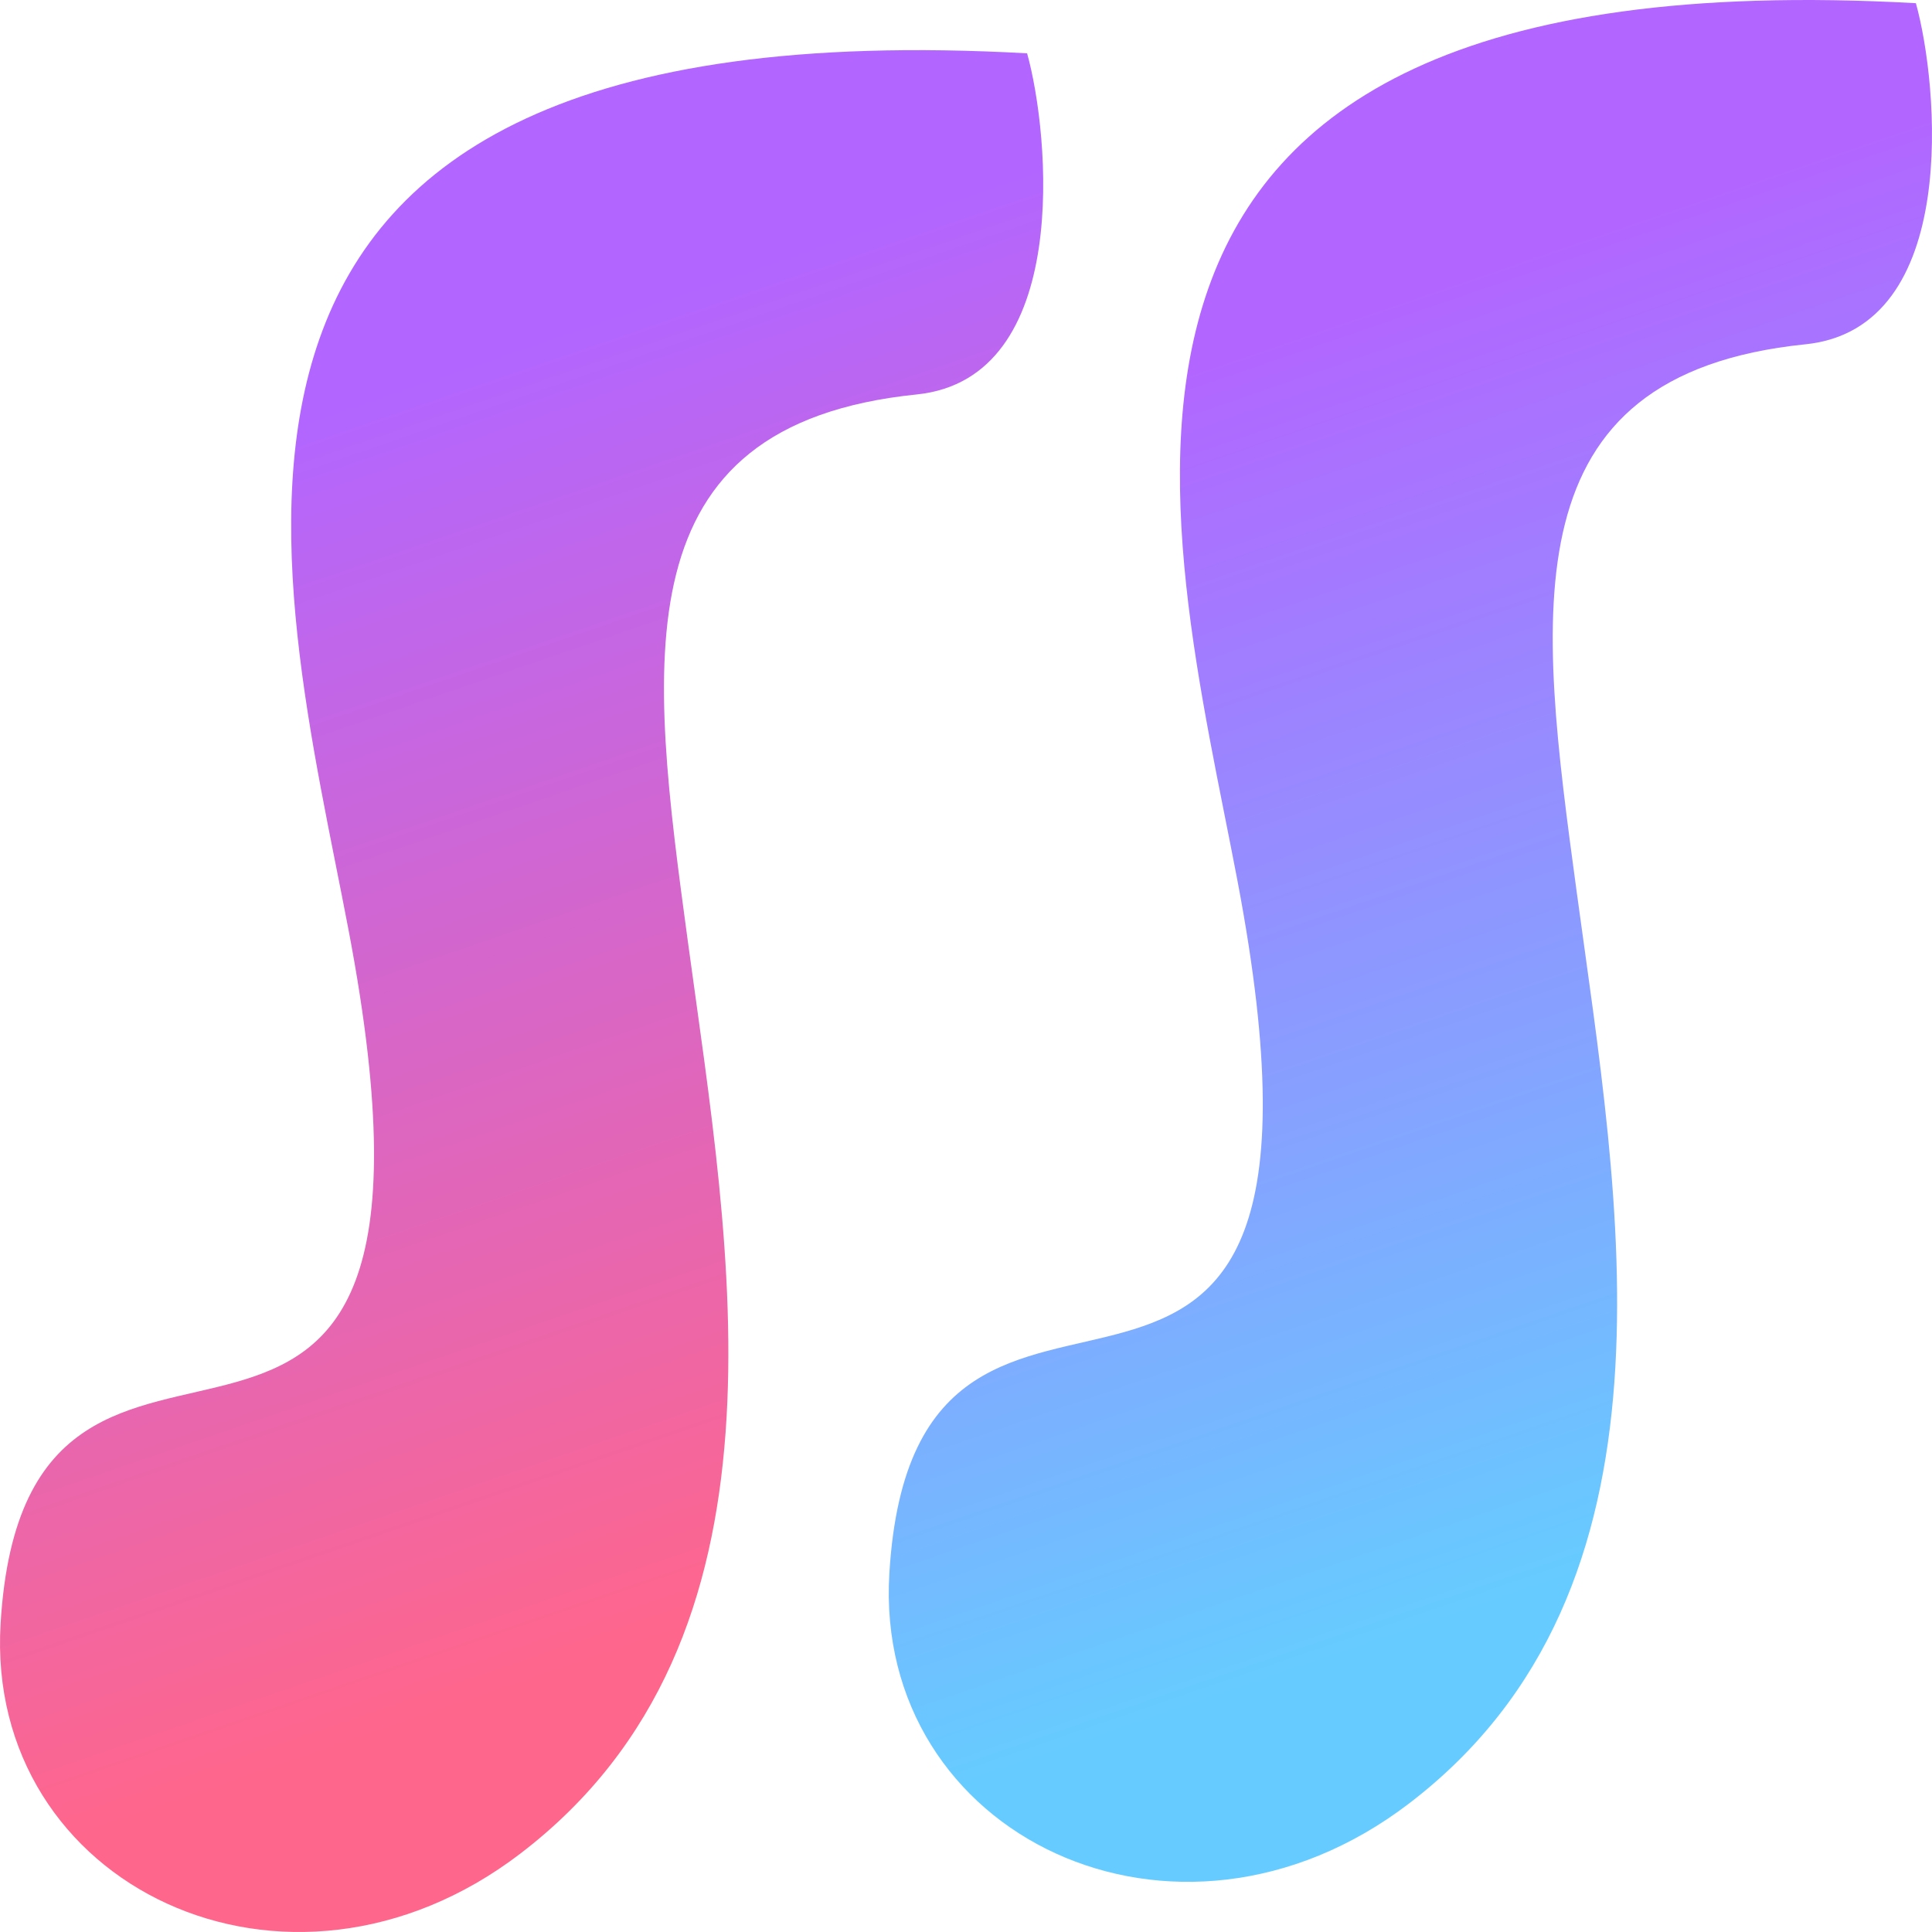
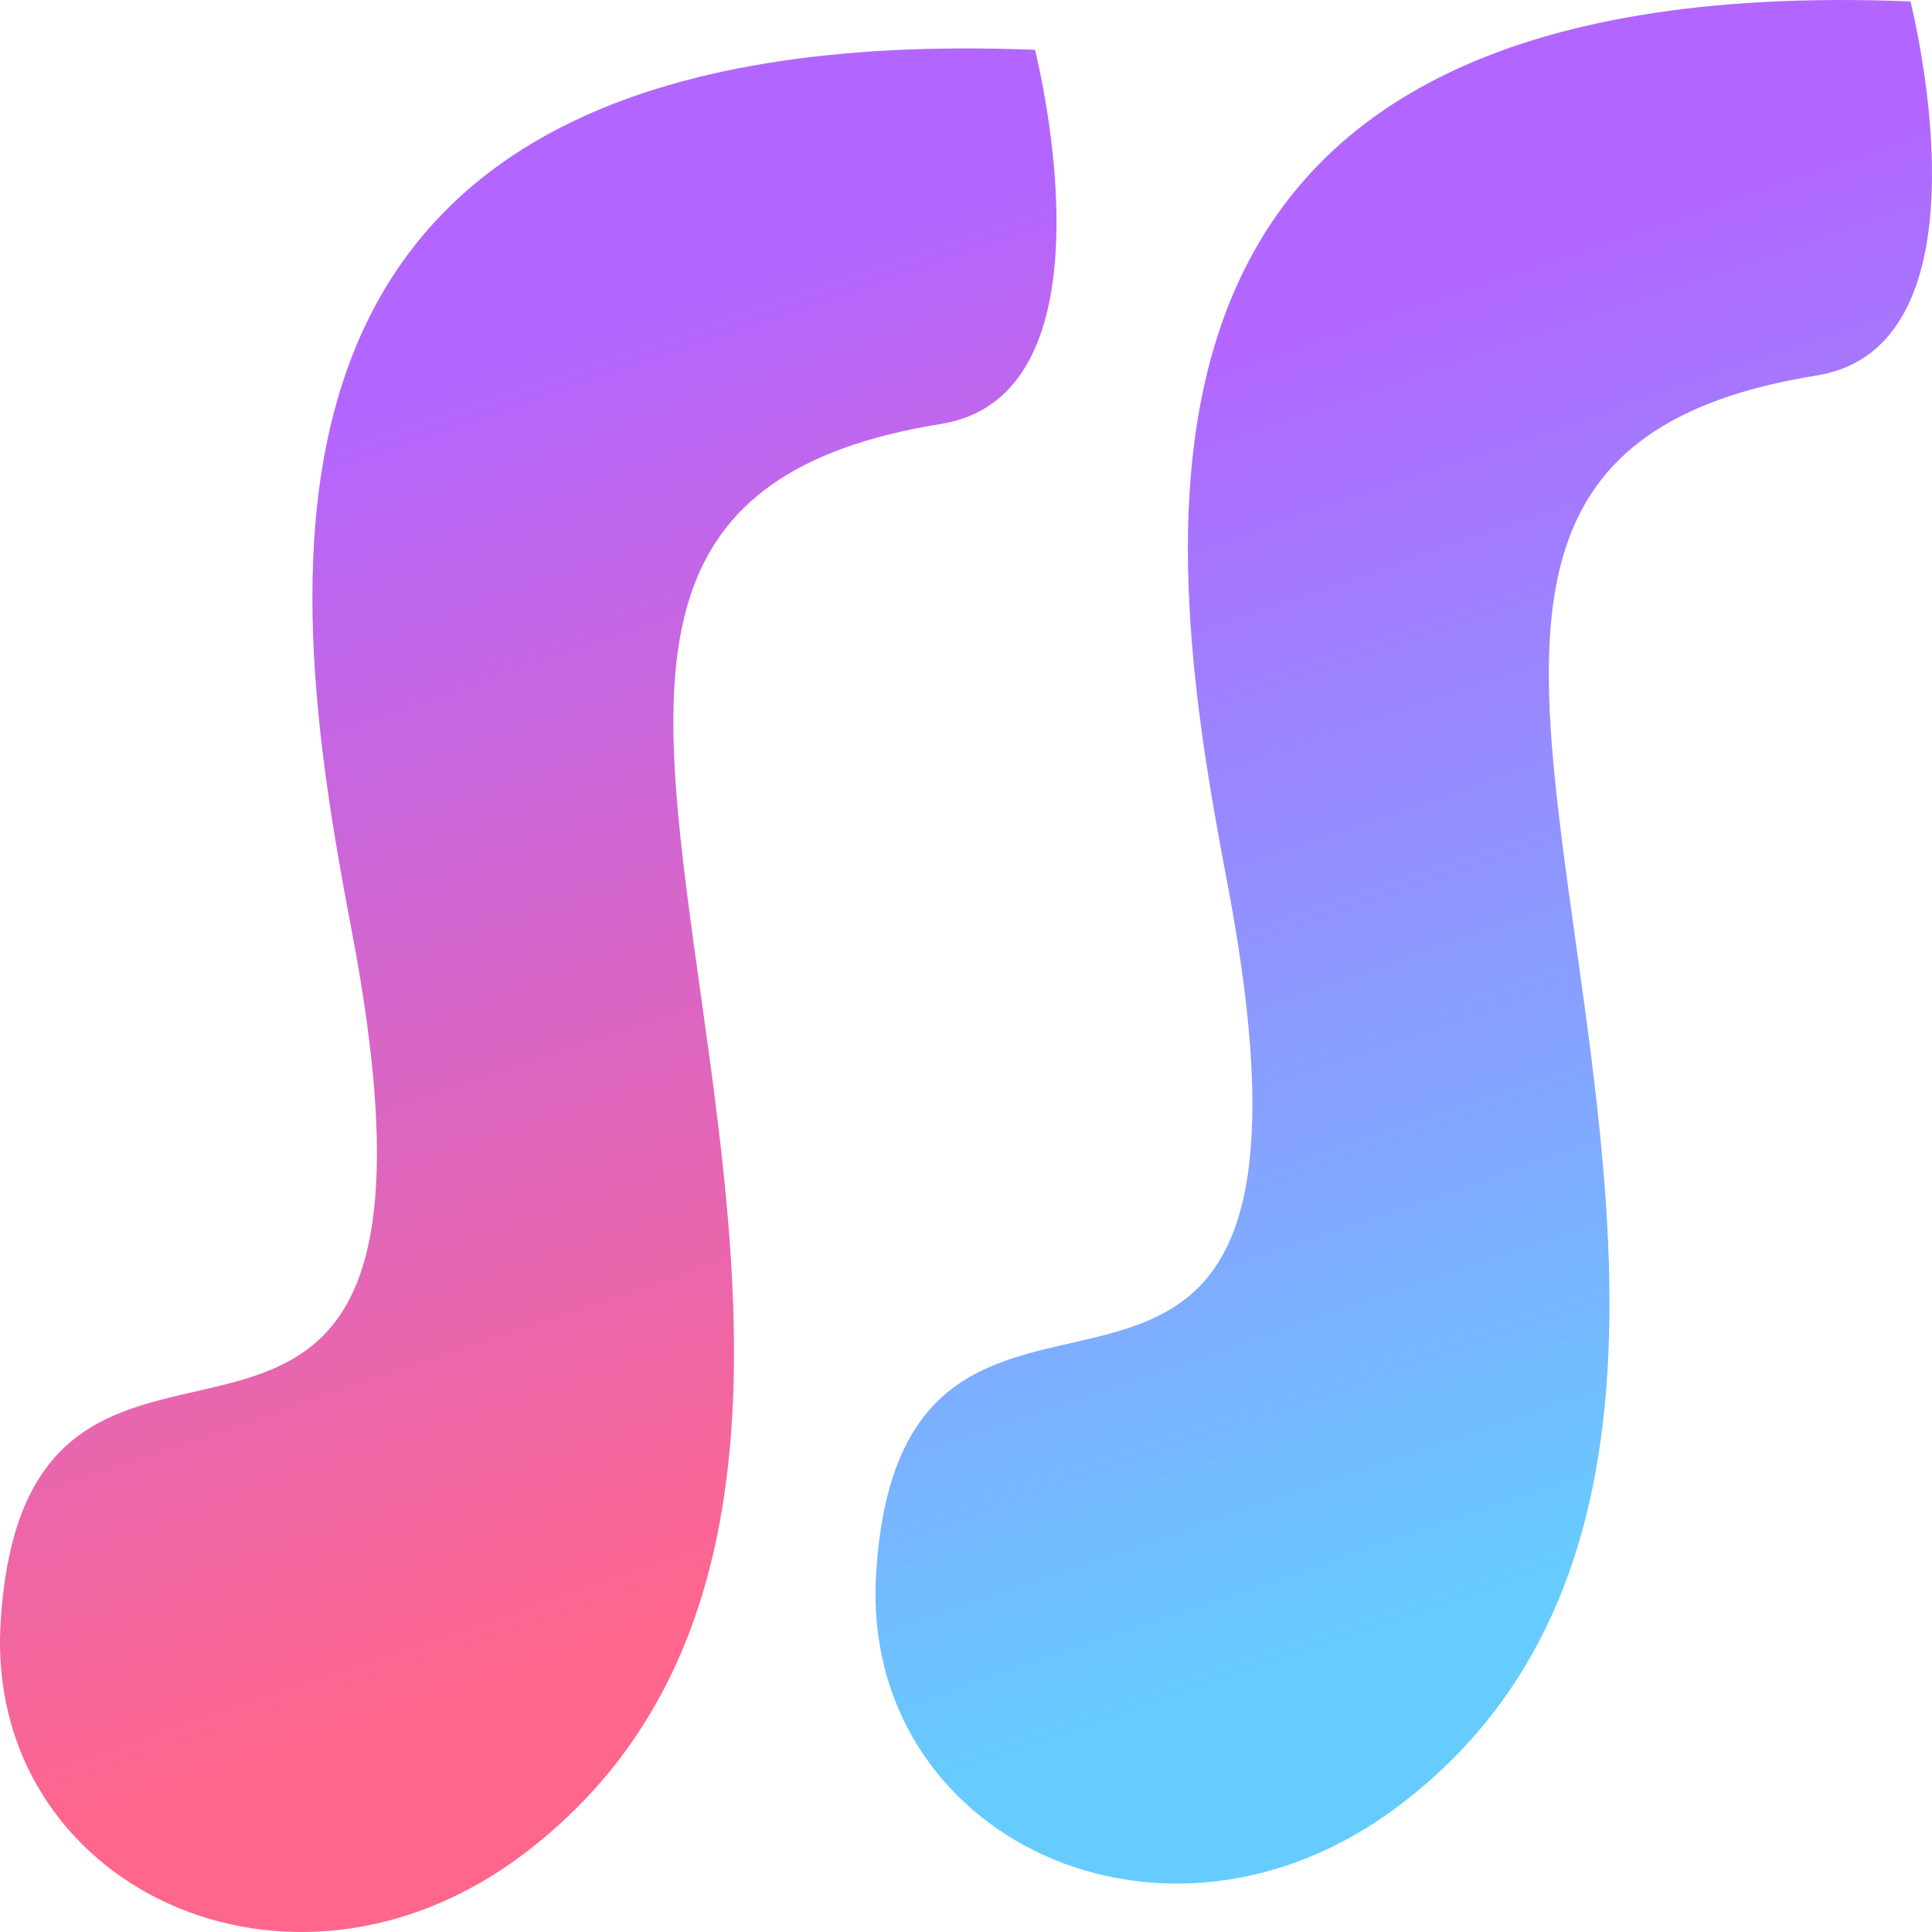
<svg xmlns="http://www.w3.org/2000/svg" xmlns:xlink="http://www.w3.org/1999/xlink" viewBox="0 0 100 100" version="1.1" id="svg44">
-   <path style="display:inline;mix-blend-mode:normal;fill:url(#linearGradient312);fill-opacity:1;fill-rule:nonzero;stroke:none;stroke-width:0;stroke-dasharray:none;stroke-opacity:1" d="M 99.166,0.165 C 100.331,4.339 101.518,16.997 93.447,17.821 78.025,19.396 79.63,31.572 81.608,46.153 83.776,62.129 87.534,82.205 72.923,93.355 60.869,102.554 45.217,95.013 46.033,81.437 47.397,58.748 71.114,82.764 64.051,45.587 60.519,26.995 51.865,-2.464 99.166,0.165 Z" id="note1" />
-   <path style="display:inline;mix-blend-mode:normal;fill:url(#linearGradient1020);fill-opacity:1;fill-rule:nonzero;stroke:none;stroke-width:0;stroke-dasharray:none;stroke-opacity:1" d="M 53.163,2.76 C 54.329,6.934 55.515,19.593 47.445,20.417 32.023,21.992 33.628,34.167 35.606,48.748 37.773,64.724 41.532,84.8 26.921,95.951 14.866,105.15 -0.785,97.608 0.031,84.033 1.395,61.343 25.111,85.36 18.049,48.182 14.517,29.59 5.862,0.131 53.163,2.76 Z" id="note1-7" />
+   <path style="display:inline;mix-blend-mode:normal;fill:url(#linearGradient312);fill-opacity:1;fill-rule:nonzero;stroke:none;stroke-width:0;stroke-dasharray:none;stroke-opacity:1" d="M 98.889,0.073 C 99.885,4.255 102.308,18.105 94.017,19.438 78.595,21.917 79.202,31.538 81.196,46.147 83.38,62.153 87.168,82.266 72.443,93.438 60.296,102.654 44.523,95.098 45.345,81.497 46.72,58.765 70.62,82.827 63.503,45.58 59.943,26.953 56.148,-1.629 98.889,0.073 Z" id="note1" />
+   <path style="display:inline;mix-blend-mode:normal;fill:url(#linearGradient1793);fill-opacity:1;fill-rule:nonzero;stroke:none;stroke-width:0;stroke-dasharray:none;stroke-opacity:1" d="M 53.575,2.579 C 54.57,6.76 56.993,20.611 48.703,21.944 33.281,24.423 33.888,34.044 35.881,48.653 38.066,64.658 41.853,84.772 27.129,95.943 14.982,105.16 -0.791,97.604 0.031,84.003 1.405,61.271 25.305,85.333 18.188,48.085 14.629,29.459 10.834,0.876 53.575,2.579 Z" id="note1-7" />
  <defs id="defs48">
-     <linearGradient id="linearGradient1033">
-       <stop style="stop-color:#b266ff;stop-opacity:1;" offset="0.1" id="stop1029" />
-       <stop style="stop-color:#ff668c;stop-opacity:1;" offset="0.9" id="stop1031" />
+     <linearGradient id="linearGradient2532">
+       <stop style="stop-color:#b266ff;stop-opacity:1;" offset="0.1" id="stop2528" />
+       <stop style="stop-color:#ff668c;stop-opacity:1;" offset="0.9" id="stop2530" />
    </linearGradient>
    <linearGradient id="linearGradient1019">
      <stop style="stop-color:#b266ff;stop-opacity:1;" offset="0.1" id="stop1015" />
      <stop style="stop-color:#66ccff;stop-opacity:1;" offset="0.9" id="stop1017" />
    </linearGradient>
-     <linearGradient xlink:href="#linearGradient1019" id="linearGradient312" gradientUnits="userSpaceOnUse" gradientTransform="matrix(1.463112,0.04717235,0,1.258228,28.89937,-17.30847)" x1="19.133" y1="22.627" x2="44.432" y2="80.629" />
-     <linearGradient xlink:href="#linearGradient1033" id="linearGradient1020" gradientUnits="userSpaceOnUse" gradientTransform="matrix(1.463112,0.04717235,0,1.258228,-17.1032,-14.71283)" x1="19.133" y1="22.627" x2="44.432" y2="80.629" />
+     <linearGradient xlink:href="#linearGradient1019" id="linearGradient312" gradientUnits="userSpaceOnUse" gradientTransform="matrix(1.474437,0.04726053,0,1.26058,28.07876,-17.4331)" x1="19.133" y1="22.627" x2="44.432" y2="80.629" />
+     <linearGradient xlink:href="#linearGradient2532" id="linearGradient1793" gradientUnits="userSpaceOnUse" gradientTransform="matrix(1.474437,0.04726053,0,1.26058,-17.23559,-14.92727)" x1="19.133" y1="22.627" x2="44.432" y2="80.629" />
  </defs>
</svg>
